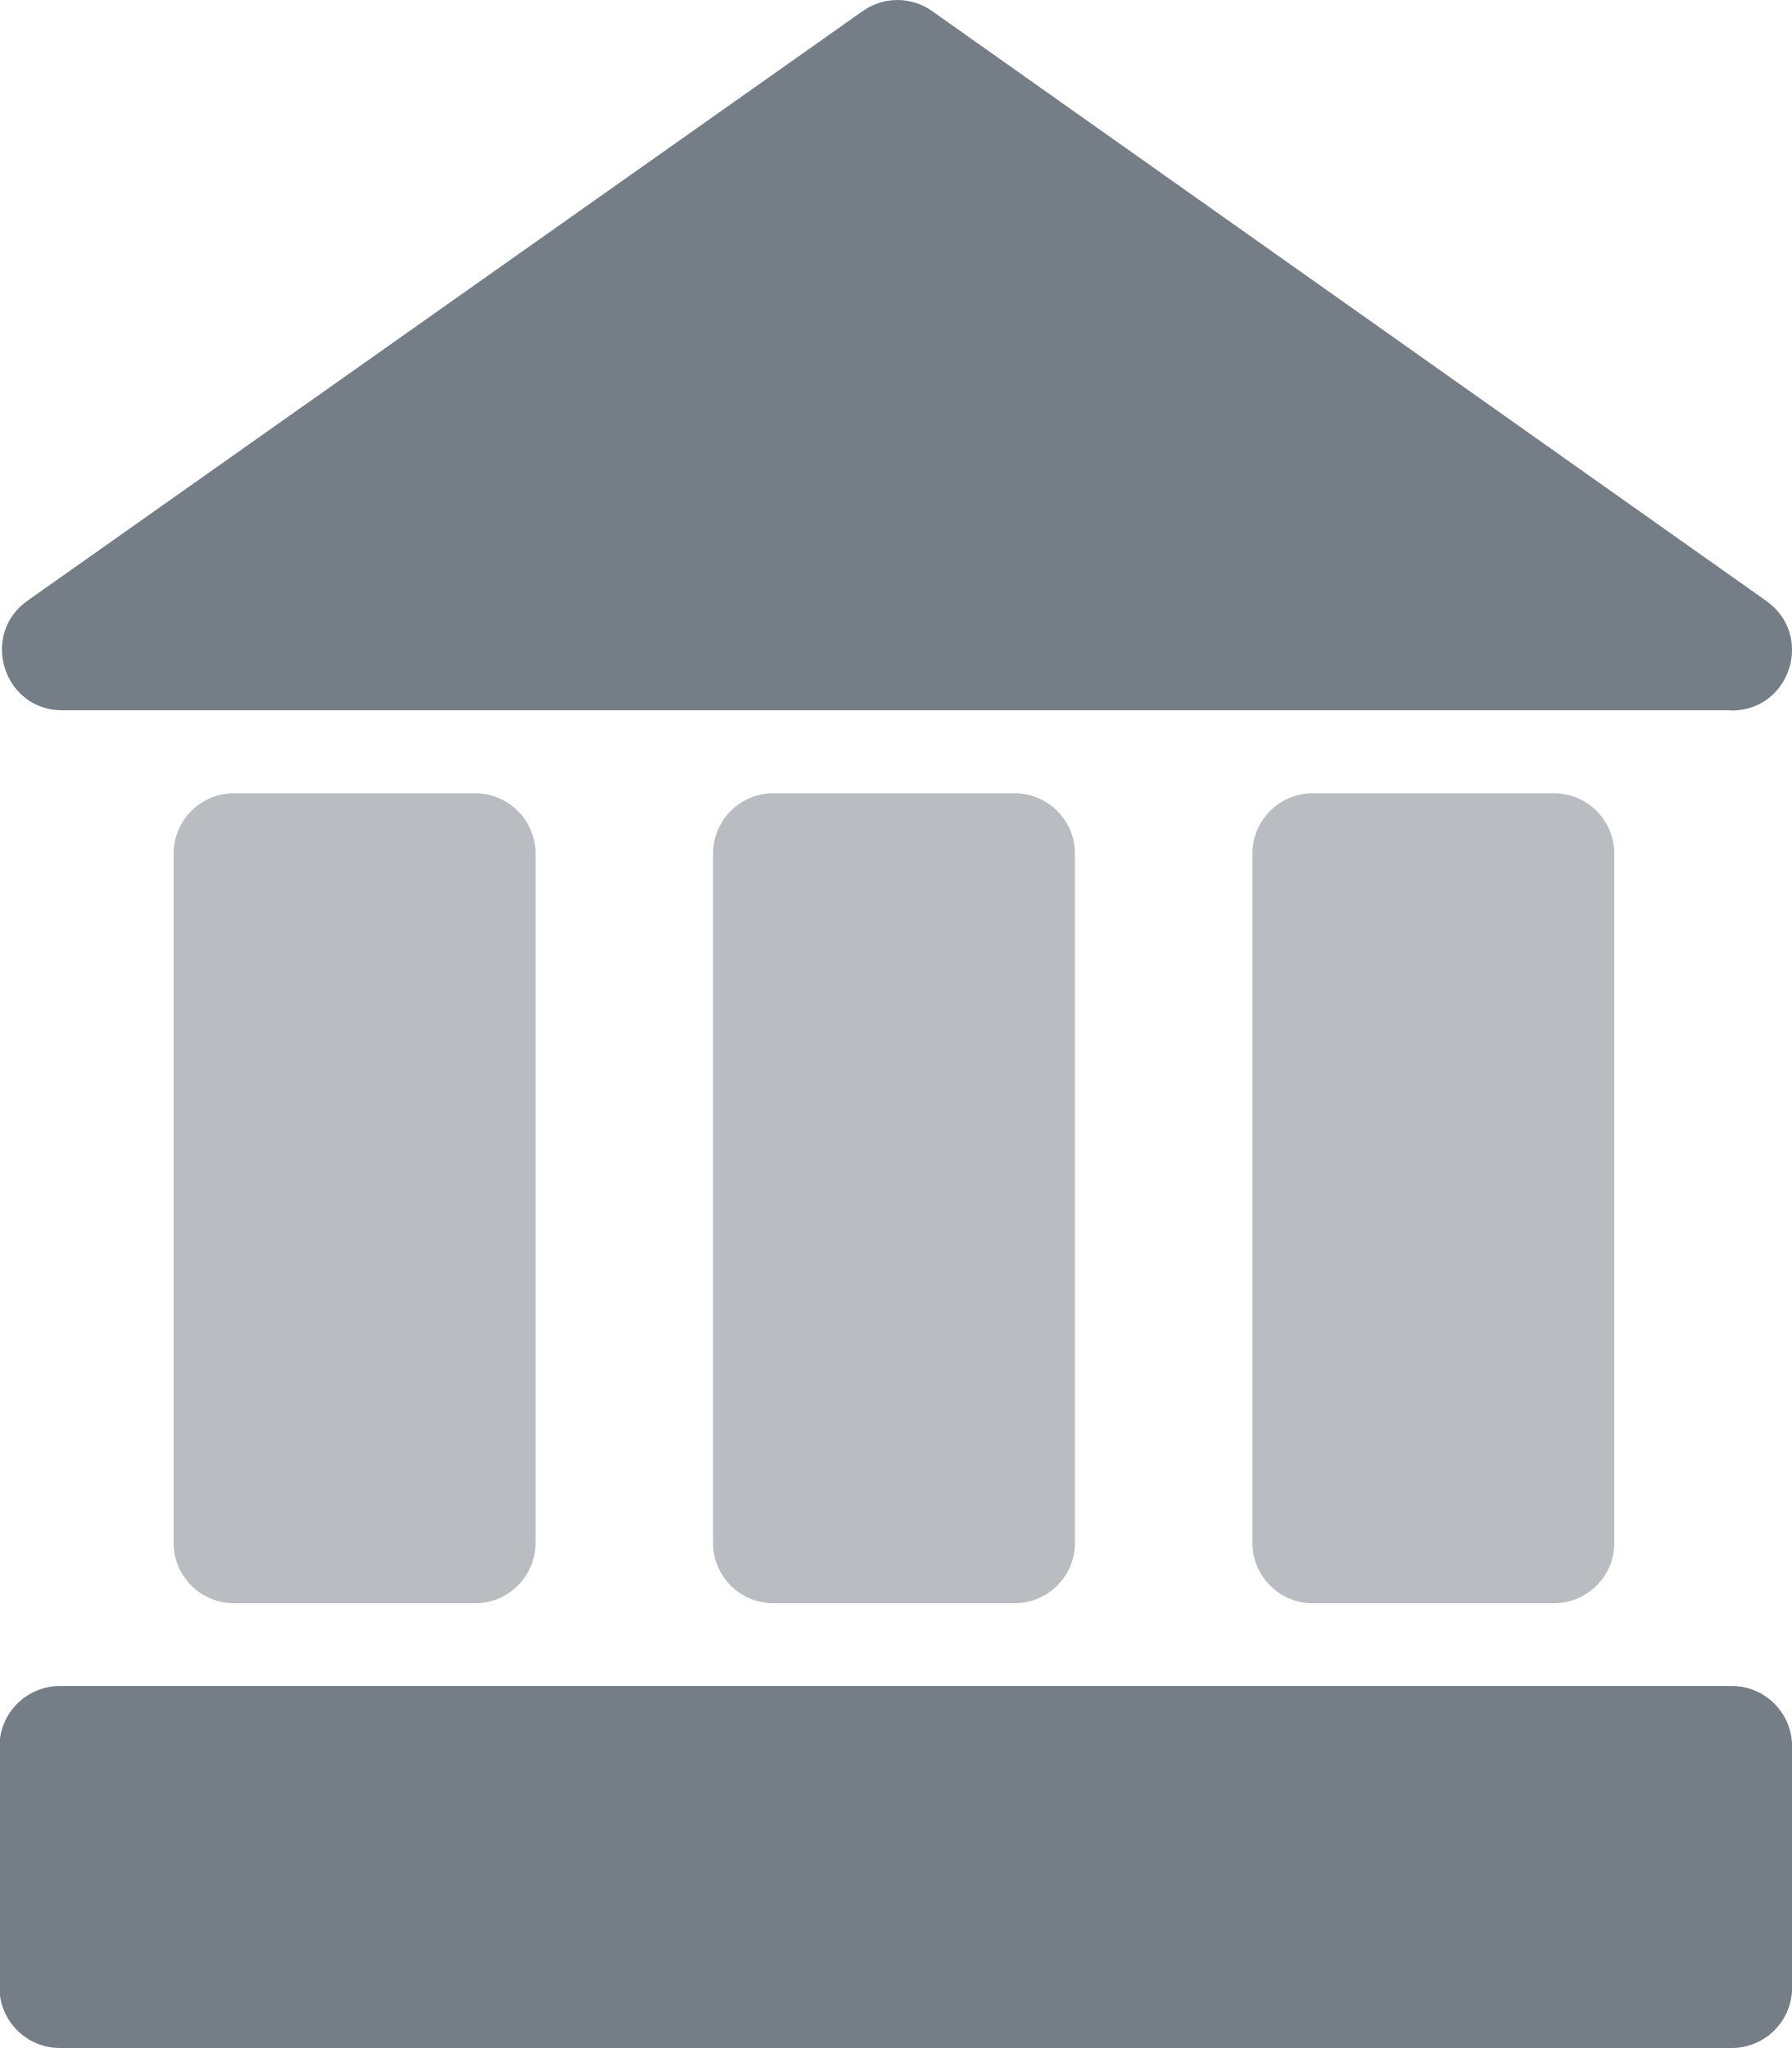
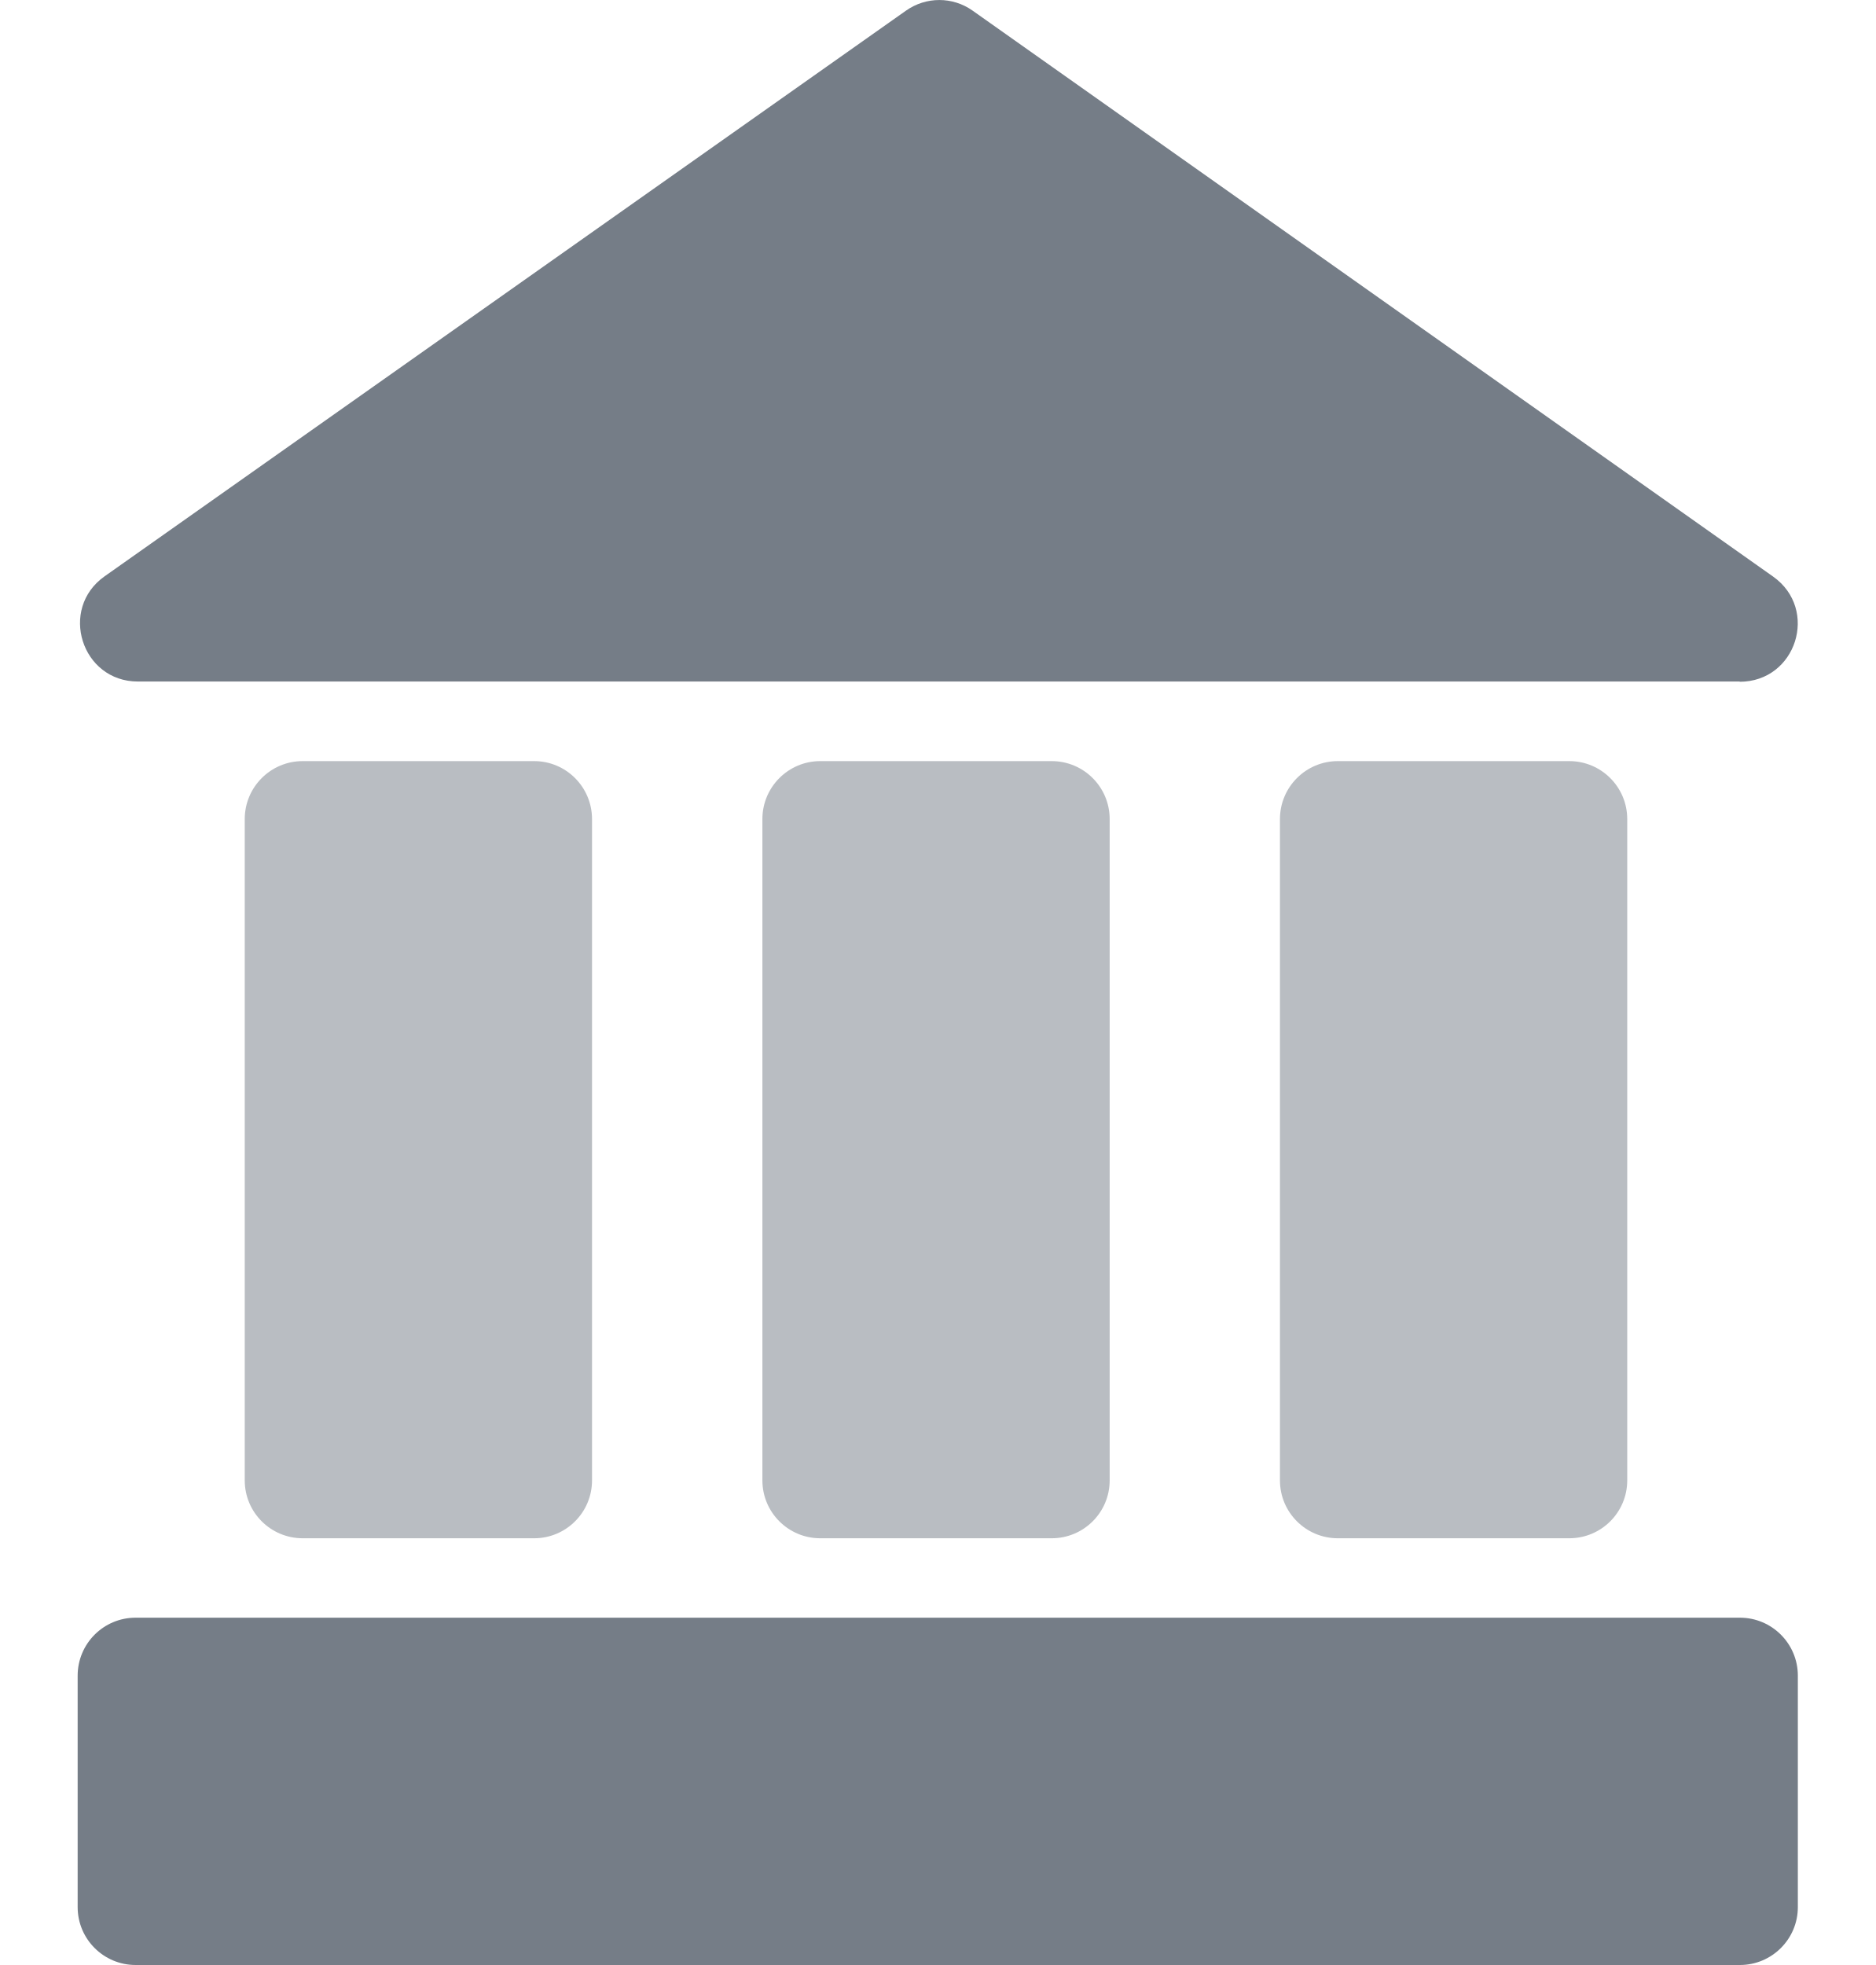
- <svg xmlns="http://www.w3.org/2000/svg" width="21" height="24" viewBox="0 0 21 24" fill="#757D87">
+ <svg xmlns="http://www.w3.org/2000/svg" width="21" height="22" viewBox="0 0 21 24" fill="#757D87">
  <path d="M20.298 8.324H0.73C0.04 8.324 -0.239 7.436 0.323 7.039L10.112 0.13C10.357 -0.043 10.682 -0.043 10.926 0.13L20.705 7.043C21.267 7.443 20.988 8.327 20.294 8.327L20.298 8.324Z" />
  <path d="M20.298 19.758H0.702C0.311 19.758 -0.006 20.075 -0.006 20.466V23.293C-0.006 23.683 0.311 24 0.702 24H20.298C20.689 24 21.006 23.683 21.006 23.293V20.466C21.006 20.075 20.689 19.758 20.298 19.758Z" />
  <path d="M5.57 9.296H2.743C2.352 9.296 2.035 9.613 2.035 10.004V18.081C2.035 18.472 2.352 18.788 2.743 18.788H5.57C5.96 18.788 6.277 18.472 6.277 18.081V10.004C6.277 9.613 5.96 9.296 5.57 9.296Z" fill-opacity="0.5" />
  <path d="M11.892 9.296H9.065C8.675 9.296 8.358 9.613 8.358 10.004V18.081C8.358 18.472 8.675 18.788 9.065 18.788H11.892C12.283 18.788 12.6 18.472 12.6 18.081V10.004C12.6 9.613 12.283 9.296 11.892 9.296Z" fill-opacity="0.5" />
  <path d="M18.214 9.296H15.387C14.997 9.296 14.68 9.613 14.68 10.004V18.081C14.68 18.472 14.997 18.788 15.387 18.788H18.214C18.605 18.788 18.922 18.472 18.922 18.081V10.004C18.922 9.613 18.605 9.296 18.214 9.296Z" fill-opacity="0.5" />
</svg>
